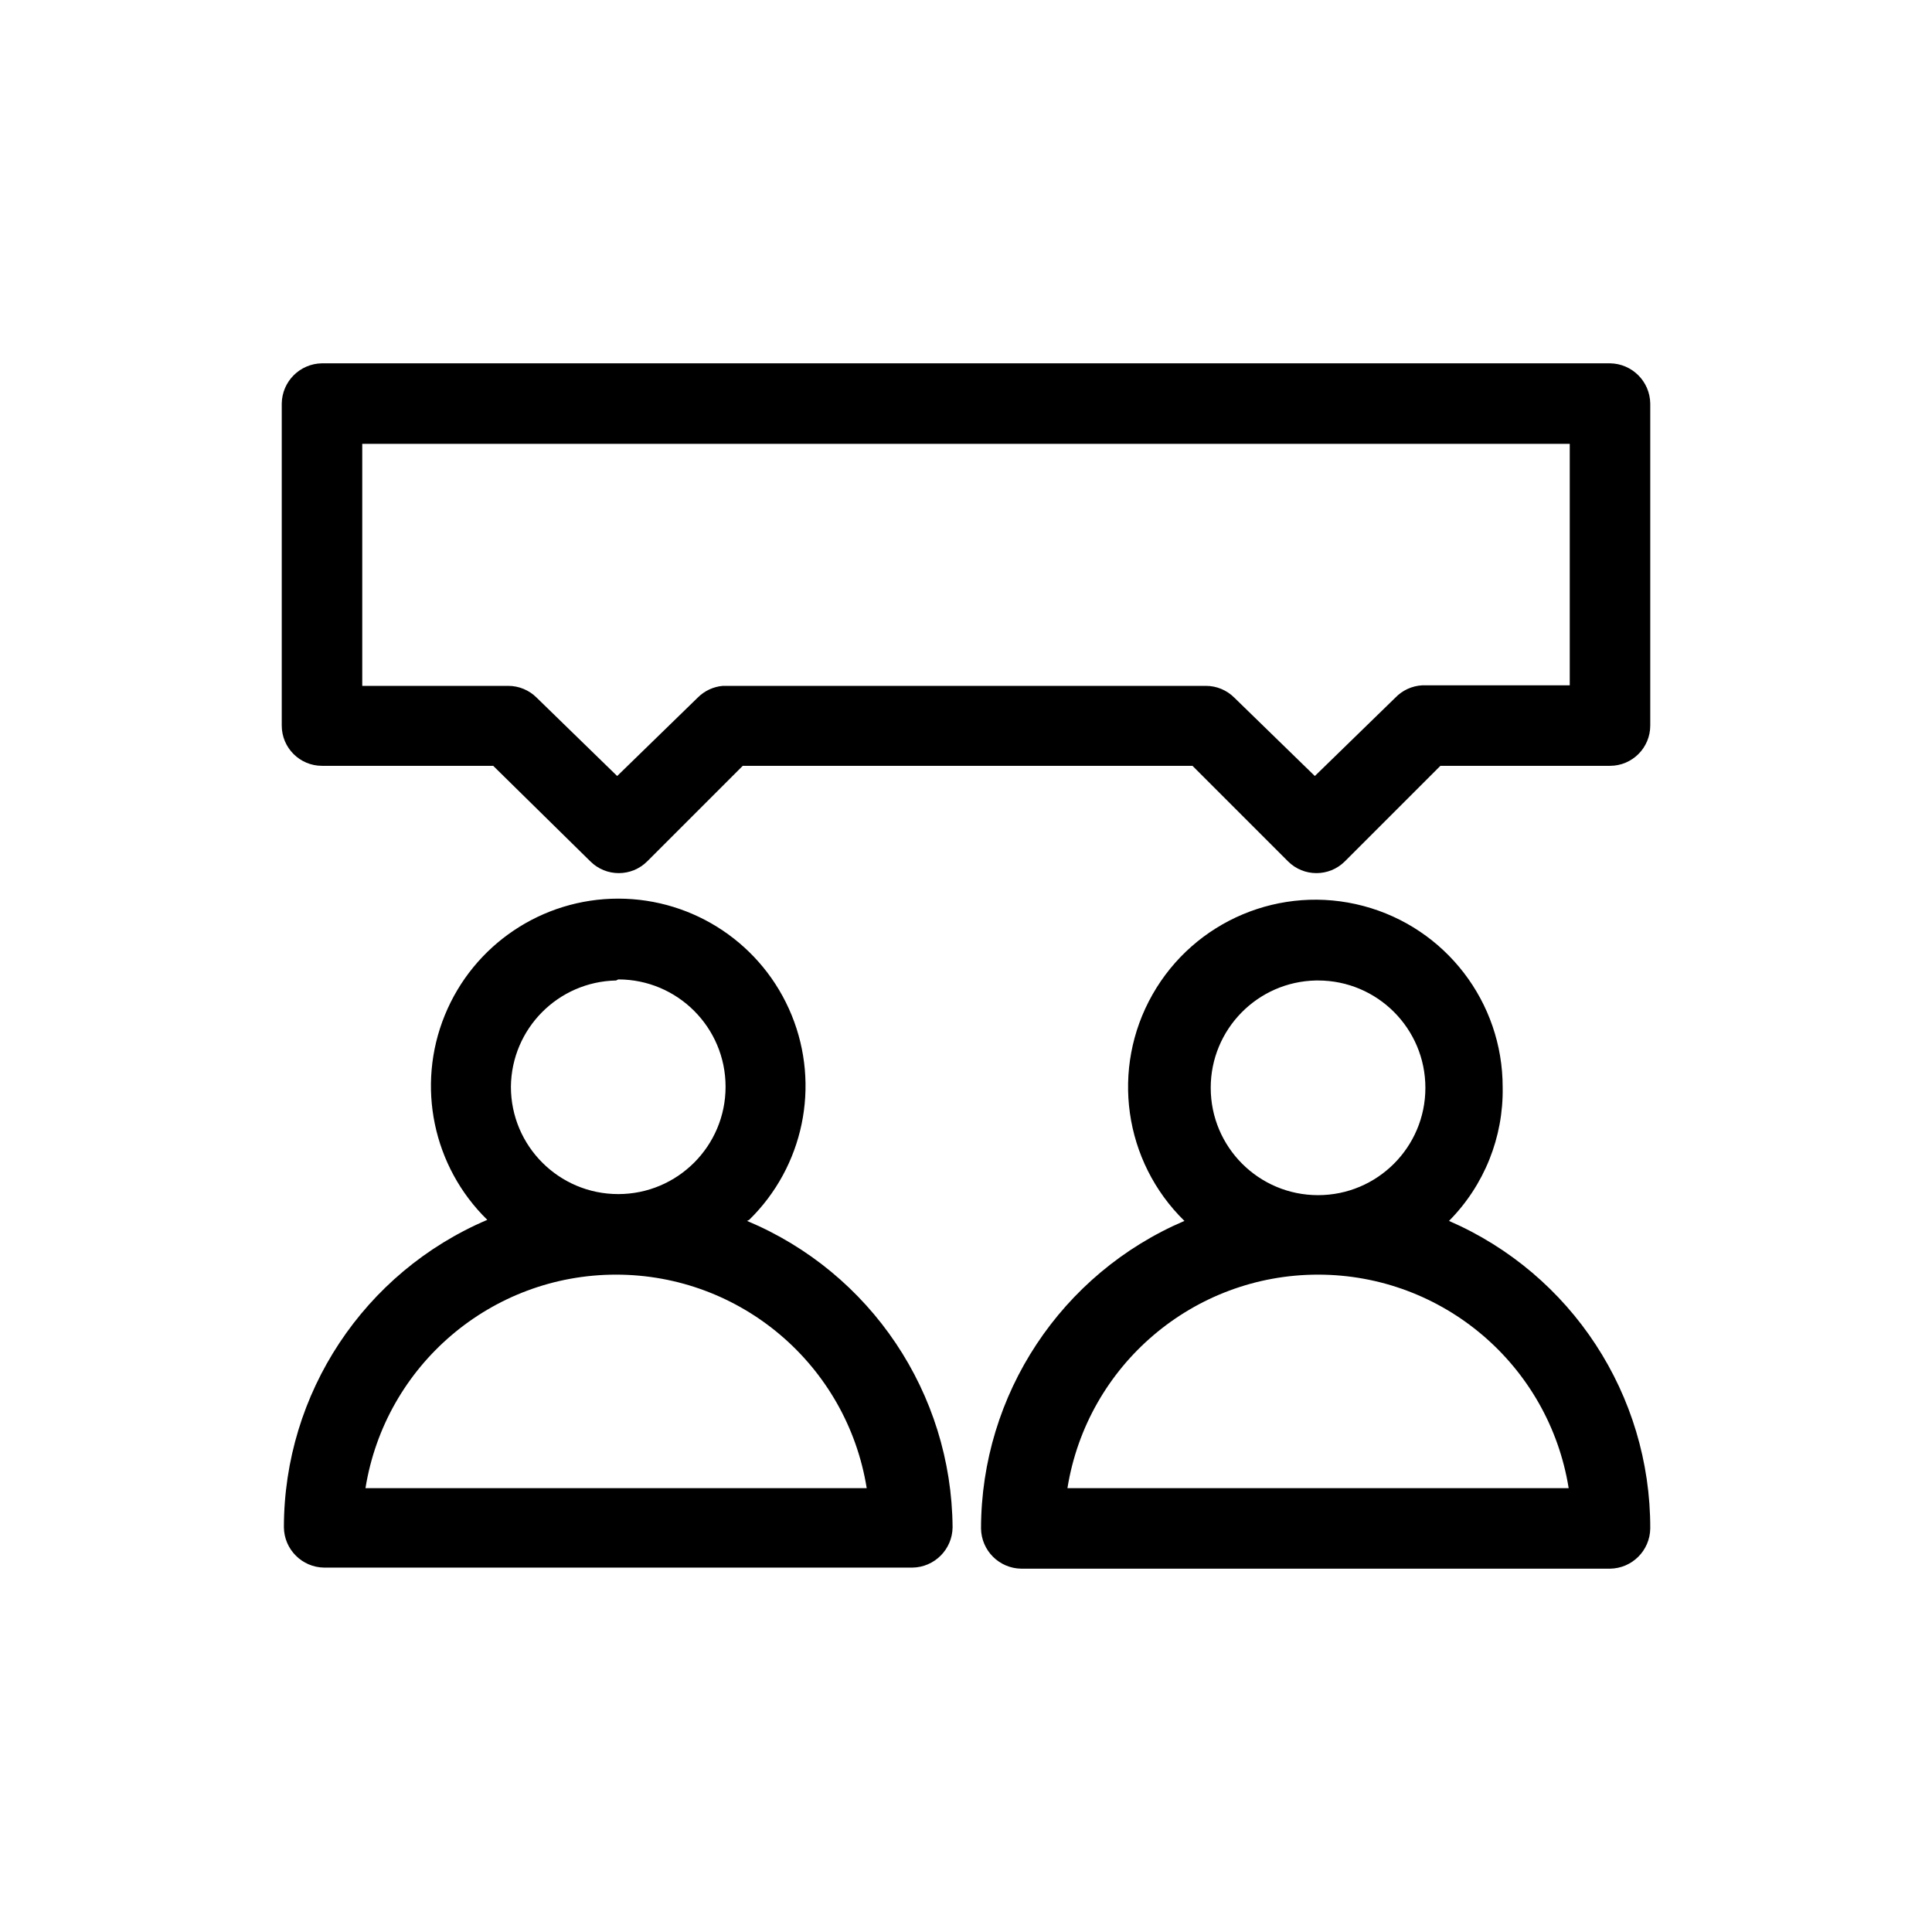
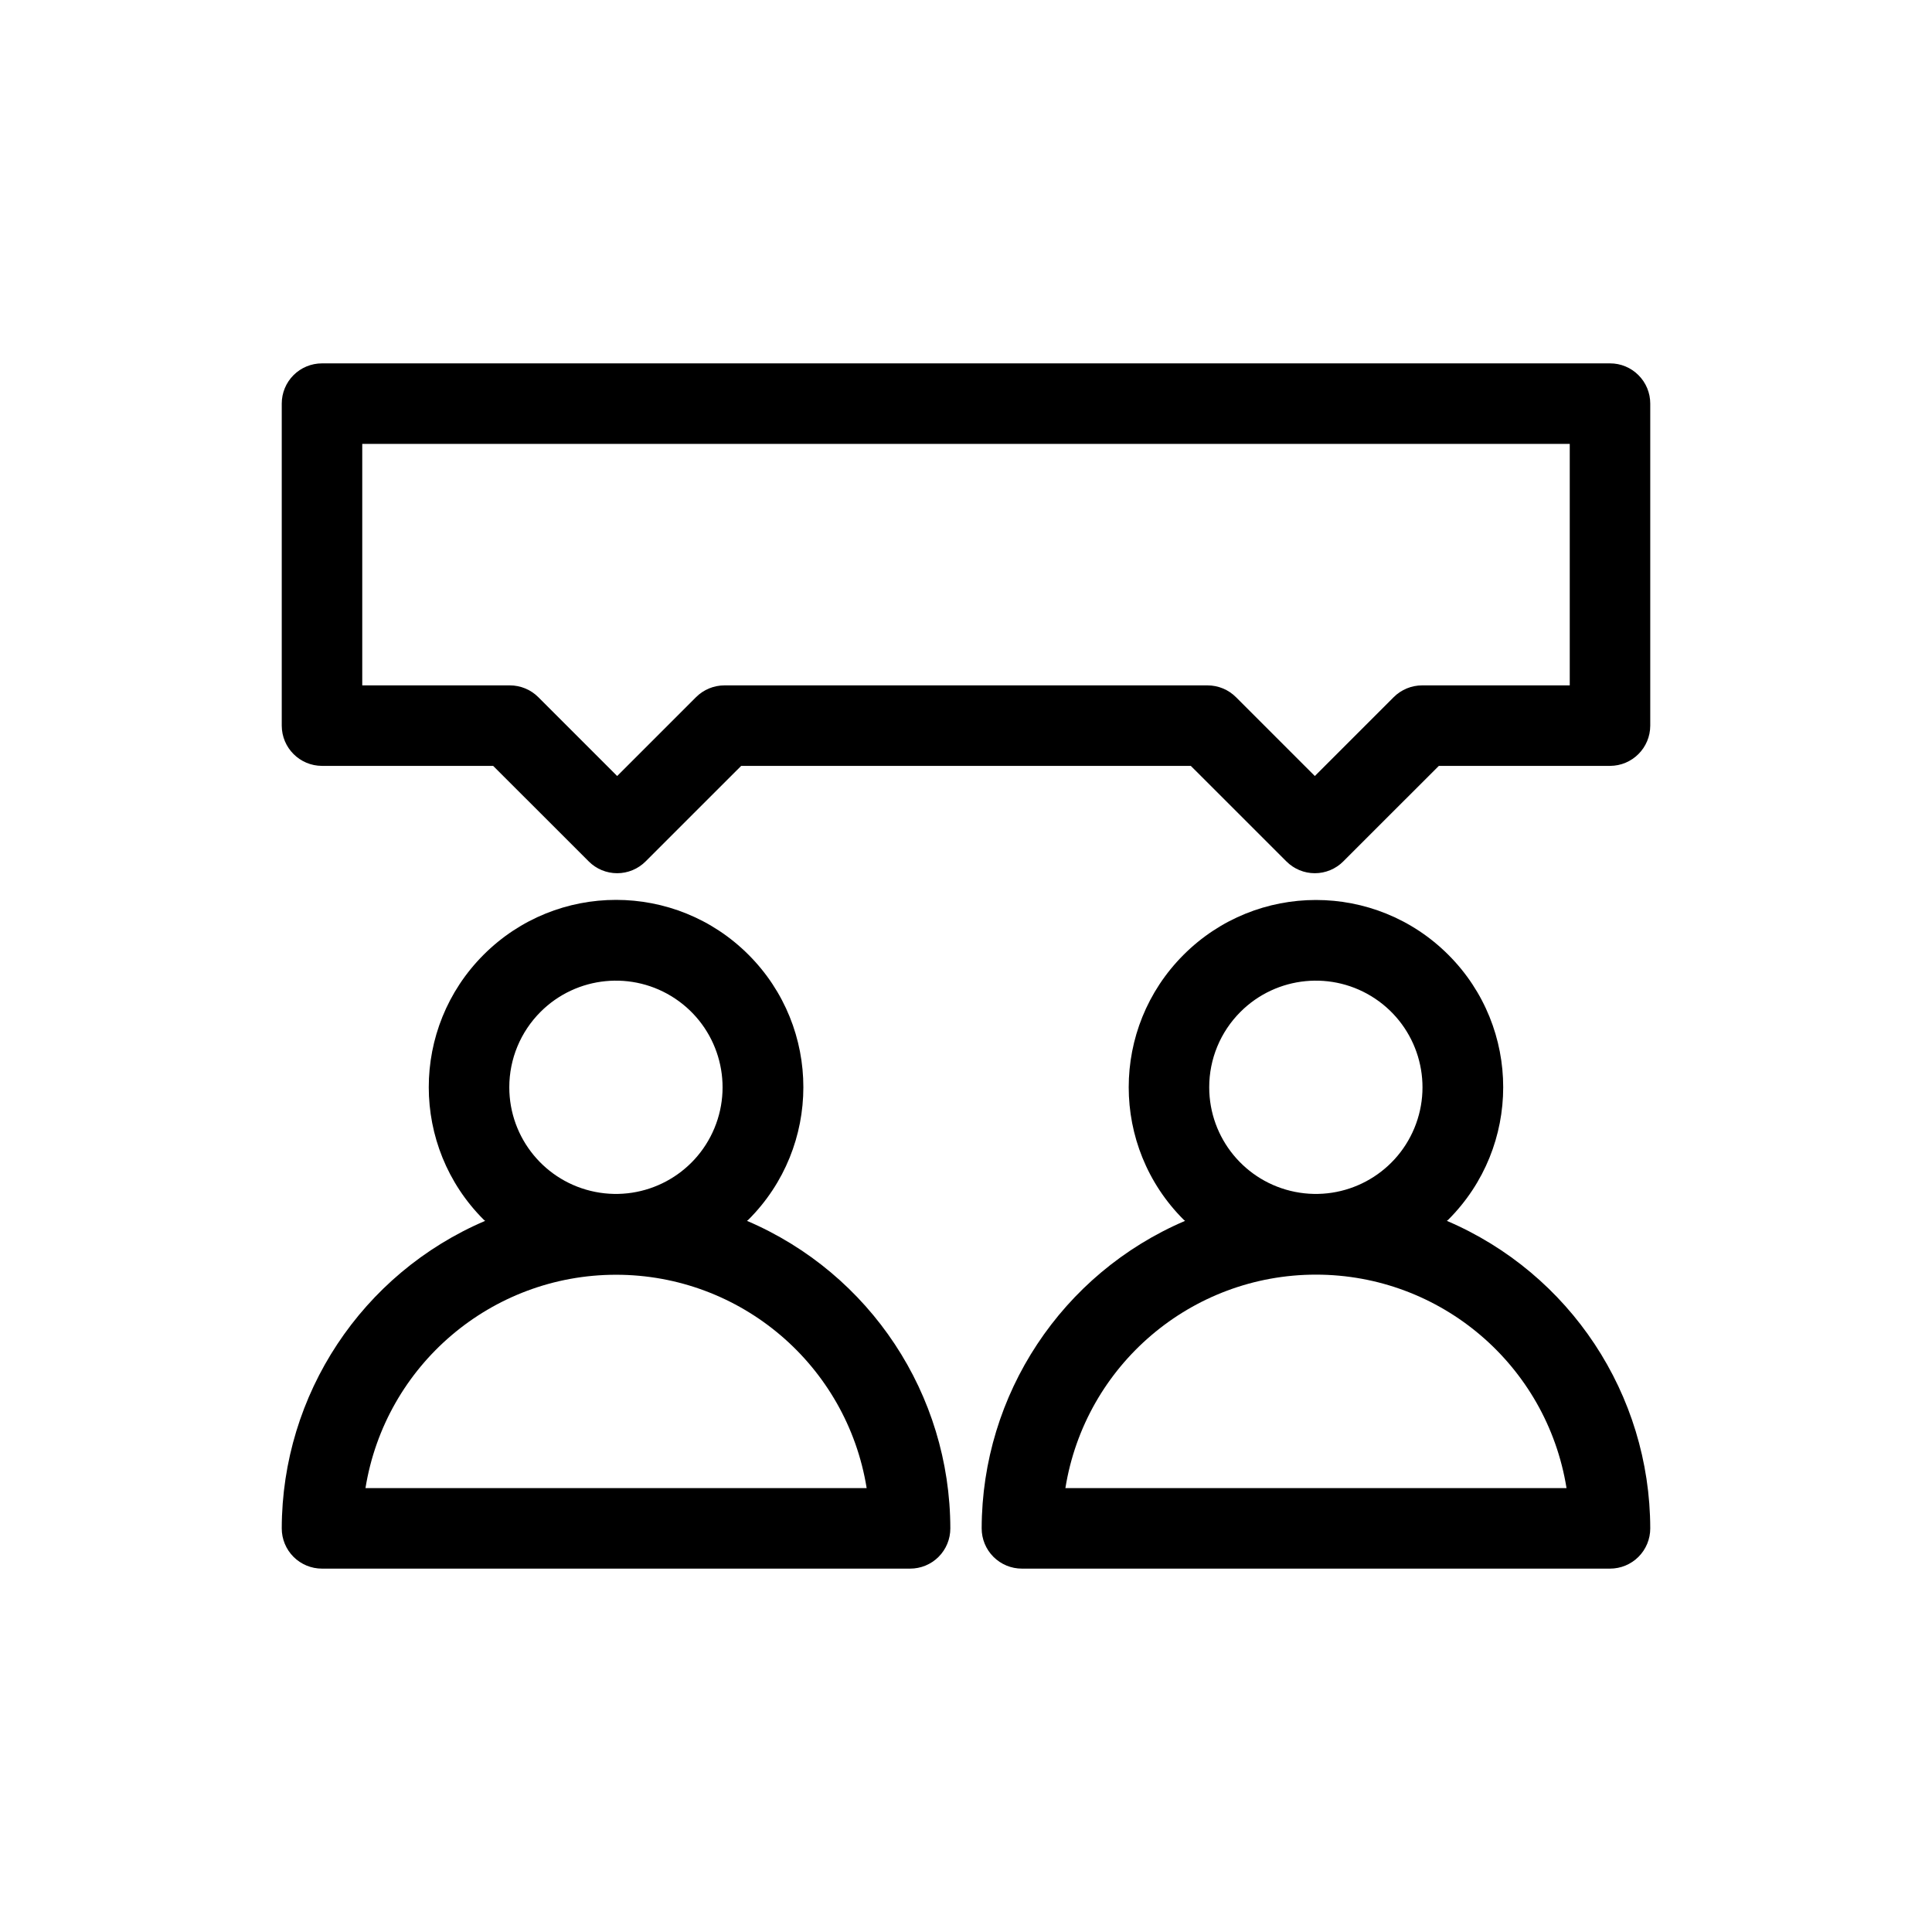
- <svg xmlns="http://www.w3.org/2000/svg" id="e14ea9db-91e3-4bff-9aa7-6b1177a98b5d" data-name="Layer 1" width="36" height="36" viewBox="0 0 36 36">
-   <path d="M30,6.77H6a.76.76,0,0,0-.75.75v6a.75.75,0,0,0,.75.75H9.19L11,16.05a.75.75,0,0,0,1.06,0l1.78-1.78h8.38L24,16.05a.75.75,0,0,0,1.06,0l1.78-1.78H30a.75.75,0,0,0,.75-.75v-6A.76.76,0,0,0,30,6.77Zm-.75,6H26.5A.75.75,0,0,0,26,13L24.5,14.46,23,13a.75.75,0,0,0-.53-.22h-9A.75.75,0,0,0,13,13L11.5,14.46,10,13a.75.75,0,0,0-.53-.22H6.75V8.27h22.5ZM27,22.75A3.45,3.45,0,0,0,28,20.26a3.49,3.49,0,1,0-5.93,2.49,6.24,6.24,0,0,0-3.79,5.73.76.76,0,0,0,.75.75H30a.76.76,0,0,0,.75-.75A6.23,6.23,0,0,0,27,22.75Zm-2.44-4.48a2,2,0,1,1-2,2A2,2,0,0,1,24.52,18.27Zm-4.67,9.46a4.73,4.73,0,0,1,9.34,0Zm-5.93-5a3.49,3.49,0,1,0-4.88,0,6.23,6.23,0,0,0-3.79,5.73.76.76,0,0,0,.75.75H17a.76.76,0,0,0,.75-.75A6.24,6.24,0,0,0,13.92,22.75Zm-2.44-4.48a2,2,0,1,1-2,2A2,2,0,0,1,11.48,18.27ZM6.81,27.73a4.73,4.73,0,0,1,9.34,0Z" />
+ <svg xmlns="http://www.w3.org/2000/svg" id="eeaa4cd6-1333-4801-b801-f8f10862e15b" data-name="Layer 1" viewBox="0 0 36 36">
+   <g>
+     <path d="M13.919,22.749c.008-.008.018-.014.027-.022a3.49,3.49,0,1,0-4.933,0c.008.008.019.014.027.022a6.243,6.243,0,0,0-3.79,5.73.749.749,0,0,0,.75.75H16.958a.748.748,0,0,0,.75-.75,6.241,6.241,0,0,0-3.789-5.73Zm-3.846-3.895a1.987,1.987,0,1,1-.583,1.407A1.984,1.984,0,0,1,10.073,18.854Zm1.406,8.875H6.81a4.73,4.73,0,0,1,9.339,0Z" />
+     <path d="M26.96,22.749c.009-.008.019-.014.027-.022a3.489,3.489,0,1,0-4.932,0c.008.008.018.014.027.022a6.243,6.243,0,0,0-3.79,5.73.749.749,0,0,0,.75.75H30a.749.749,0,0,0,.75-.75,6.243,6.243,0,0,0-3.79-5.73Zm-3.845-3.895a1.987,1.987,0,1,1-.583,1.407A1.982,1.982,0,0,1,23.115,18.854Zm1.406,8.875H19.852a4.729,4.729,0,0,1,9.338,0Z" />
+     <path d="M30.53,6.99A.744.744,0,0,0,30,6.771H6a.749.749,0,0,0-.75.75v6a.751.751,0,0,0,.75.75H9.189l.891.89.89.89a.748.748,0,0,0,1.06,0l.89-.89.891-.89h8.378l.891.89.89.89a.748.748,0,0,0,1.06,0l.89-.89.891-.89H30a.751.751,0,0,0,.75-.75v-6A.747.747,0,0,0,30.53,6.99Zm-1.28,3.531v2.25H26.5a.751.751,0,0,0-.53.219l-.735.735-.735.735-.735-.735-.735-.735a.751.751,0,0,0-.53-.219h-9a.751.751,0,0,0-.53.219l-.735.735-.735.735-.735-.735-.735-.735a.751.751,0,0,0-.53-.219H6.75v-4.5h22.5Z" />
+   </g>
</svg>
